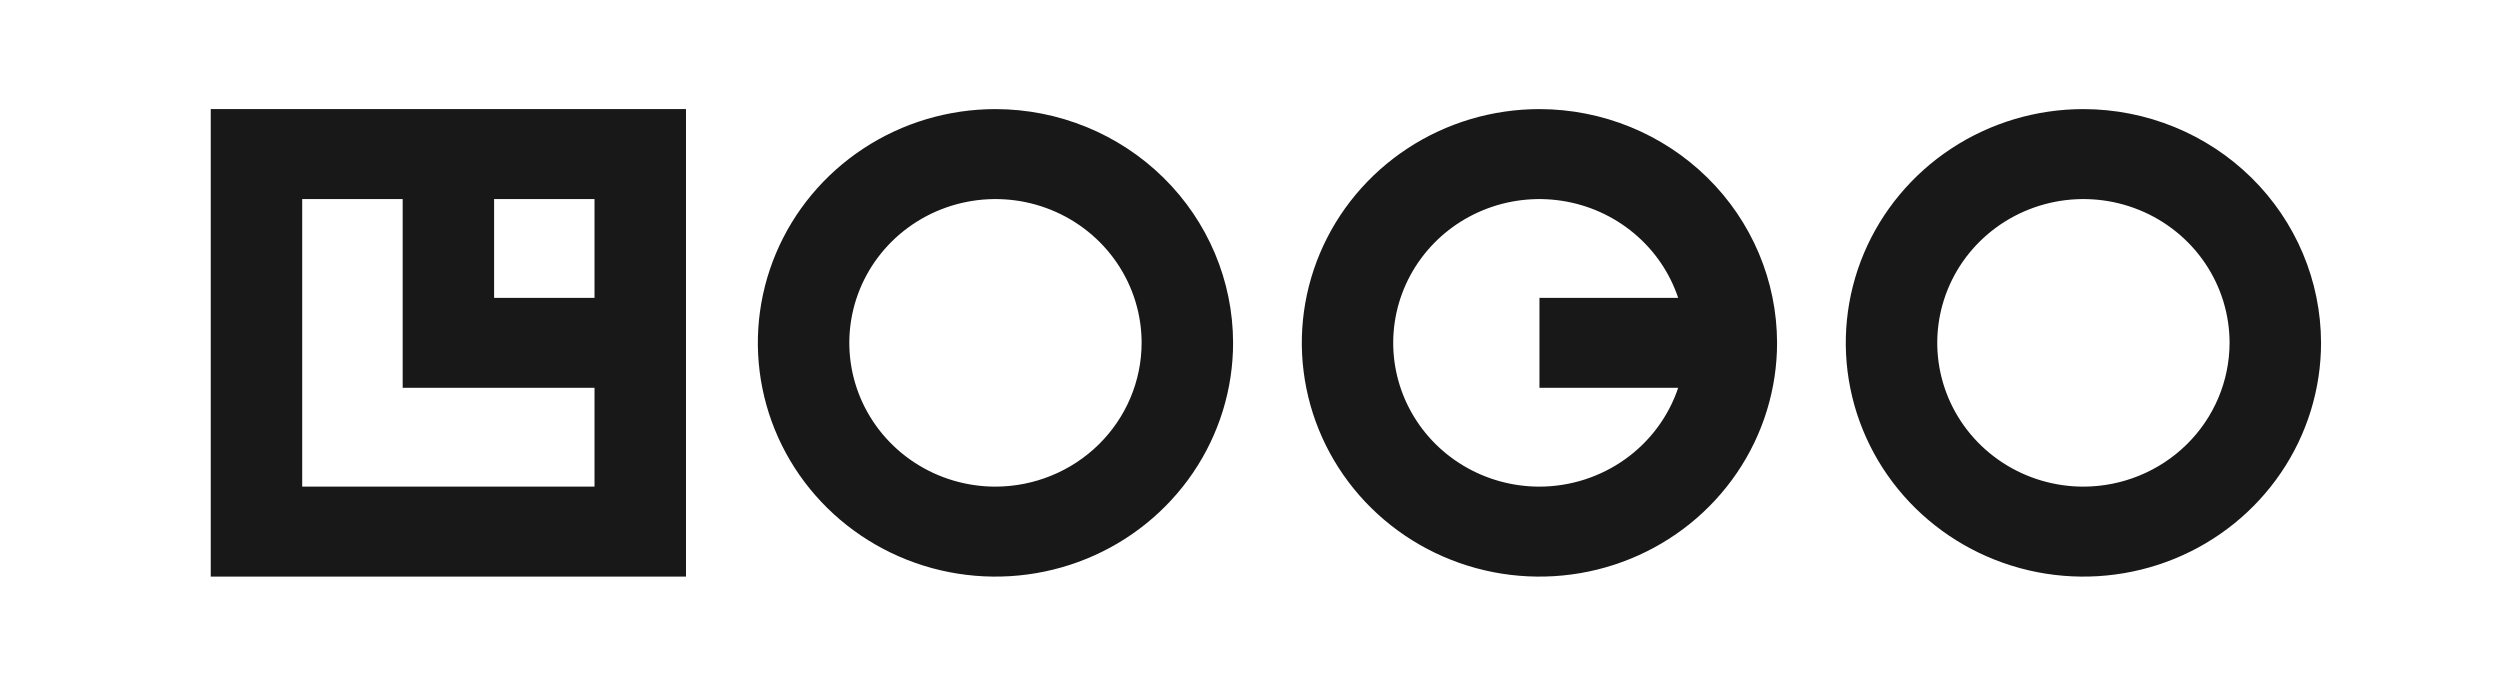
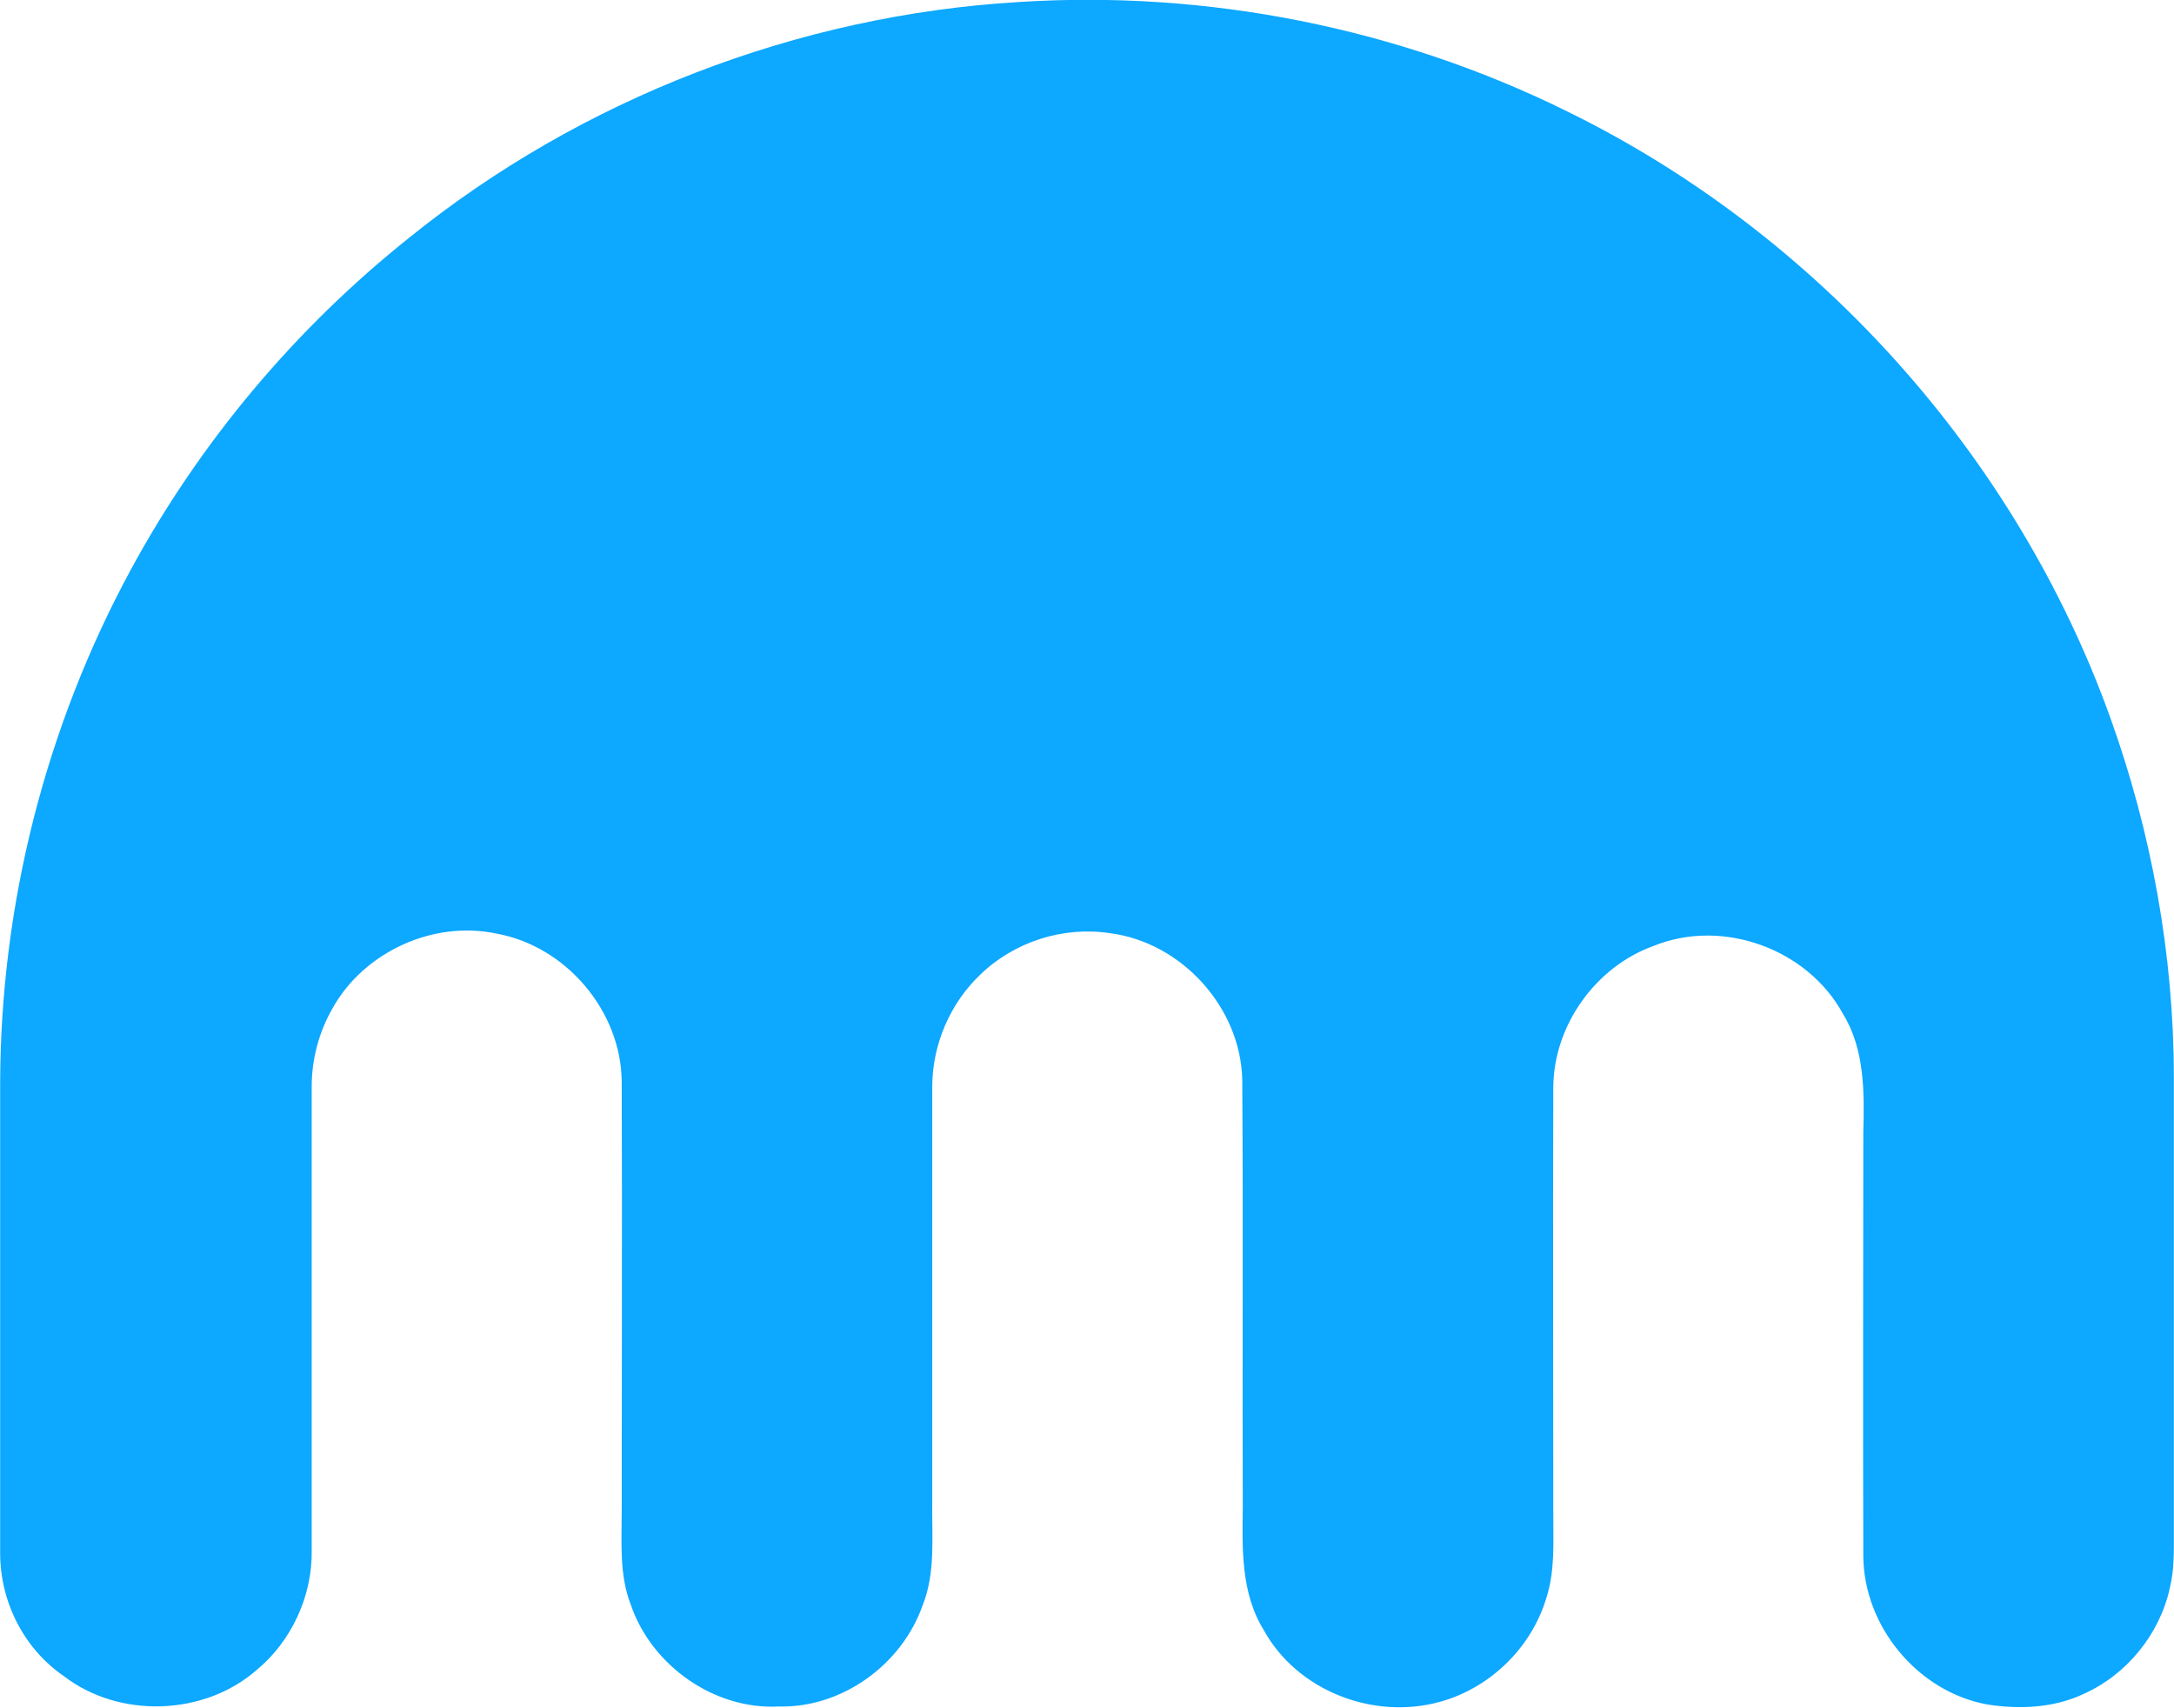
- <svg xmlns="http://www.w3.org/2000/svg" width="144" height="39" viewBox="0 0 144 39" fill="none">
-   <g opacity="0.96">
-     <path d="M12.139 33.213H39.513V6.284H12.139V33.213ZM34.244 17.157H28.46V11.467H34.244V17.157ZM17.407 11.467H23.194V22.339H34.244V28.03H17.407V11.467ZM57.339 6.284C54.632 6.284 51.986 7.073 49.735 8.553C47.484 10.032 45.73 12.135 44.694 14.596C43.658 17.056 43.387 19.763 43.915 22.375C44.443 24.987 45.746 27.386 47.661 29.269C49.575 31.152 52.014 32.434 54.669 32.954C57.324 33.474 60.076 33.207 62.577 32.188C65.078 31.169 67.215 29.443 68.719 27.229C70.223 25.015 71.026 22.411 71.026 19.748C71.022 16.178 69.578 12.756 67.013 10.232C64.447 7.708 60.968 6.288 57.339 6.284ZM57.339 28.03C55.674 28.03 54.046 27.544 52.662 26.634C51.278 25.724 50.199 24.431 49.561 22.917C48.924 21.404 48.758 19.739 49.082 18.133C49.407 16.526 50.209 15.051 51.386 13.892C52.564 12.734 54.064 11.945 55.697 11.626C57.33 11.306 59.022 11.47 60.56 12.097C62.099 12.724 63.413 13.786 64.338 15.147C65.263 16.509 65.757 18.11 65.757 19.748C65.754 21.944 64.866 24.048 63.288 25.6C61.71 27.153 59.571 28.026 57.339 28.03ZM120.005 6.284C117.298 6.283 114.652 7.073 112.401 8.552C110.15 10.032 108.396 12.134 107.359 14.595C106.323 17.055 106.052 19.762 106.58 22.374C107.108 24.986 108.412 27.386 110.326 29.269C112.24 31.152 114.679 32.434 117.334 32.954C119.988 33.474 122.741 33.207 125.242 32.188C127.743 31.169 129.881 29.443 131.384 27.229C132.889 25.015 133.692 22.411 133.692 19.748C133.687 16.179 132.244 12.757 129.679 10.232C127.113 7.708 123.634 6.288 120.005 6.284ZM120.005 28.03C118.341 28.03 116.713 27.544 115.328 26.634C113.944 25.725 112.865 24.431 112.227 22.918C111.59 21.405 111.423 19.74 111.748 18.133C112.072 16.527 112.874 15.051 114.051 13.893C115.229 12.735 116.729 11.946 118.362 11.626C119.995 11.306 121.687 11.47 123.225 12.097C124.764 12.724 126.079 13.785 127.004 15.147C127.929 16.509 128.423 18.11 128.423 19.748C128.419 21.943 127.532 24.048 125.953 25.6C124.376 27.152 122.237 28.026 120.005 28.03ZM88.672 6.284C85.965 6.284 83.318 7.073 81.067 8.553C78.817 10.032 77.062 12.135 76.026 14.596C74.99 17.056 74.719 19.763 75.248 22.375C75.776 24.987 77.079 27.386 78.993 29.269C80.907 31.152 83.346 32.434 86.001 32.954C88.656 33.474 91.409 33.207 93.909 32.188C96.411 31.169 98.548 29.443 100.052 27.229C101.556 25.015 102.359 22.411 102.359 19.748C102.355 16.178 100.911 12.756 98.345 10.232C95.779 7.708 92.3 6.288 88.672 6.284ZM88.672 28.03C87.12 28.03 85.599 27.609 84.276 26.813C82.952 26.017 81.878 24.877 81.172 23.518C80.466 22.16 80.155 20.635 80.274 19.114C80.393 17.592 80.937 16.133 81.846 14.896C82.754 13.659 83.993 12.694 85.425 12.106C86.856 11.518 88.425 11.331 89.958 11.565C91.491 11.799 92.928 12.445 94.111 13.432C95.295 14.418 96.178 15.708 96.663 17.157H88.672V22.339H96.663C96.107 23.993 95.036 25.433 93.602 26.454C92.167 27.476 90.442 28.027 88.672 28.03Z" fill="#0F0F0F" />
-   </g>
+ <svg xmlns="http://www.w3.org/2000/svg" id="Layer_1" viewBox="0 0 429.8 337.7" width="2500" height="1964">
+   <style>.st0{fill:#0da8ff}</style>
+   <path class="st0" d="M201.4.4C238.6-2 276.5 5.5 310 22.1c49.3 24.2 88.6 68 107.2 119.7 8.2 22.8 12.6 47 12.6 71.2v90c0 3.7.1 7.4-.8 11-2 9.1-8.5 17.1-17 20.9-5.9 2.8-12.7 3.1-19.1 2.1-13.7-2.5-24.4-15.4-24.5-29.3-.1-27.9 0-55.8 0-83.8.2-7.9.3-16.4-4-23.4-7-12.9-23.8-19-37.4-13.5-11.5 4.1-19.8 15.7-19.9 27.9-.1 28.4 0 56.7 0 85 0 5.3.3 10.7-1.3 15.8-2.9 10-11.2 18.1-21.2 20.8-13.1 3.6-28.2-2.2-34.8-14.3-4.5-7.3-4.2-16.1-4.1-24.3-.1-28.1.1-56.3-.1-84.4-.3-14.3-12-27.2-26.2-29-9.2-1.4-18.9 1.7-25.6 8.2-6 5.7-9.5 13.9-9.5 22.2v82c-.1 6.9.7 14-1.9 20.5-4.1 11.7-15.9 20.3-28.4 20-12.8.7-25.2-8.1-29.3-20.1-2.3-5.9-1.8-12.3-1.8-18.5 0-28.3.1-56.6 0-84.9-.1-14-11-26.8-24.7-29.3-12.5-2.7-26.3 3.6-32.5 14.8-2.7 4.7-4.1 10.1-4.1 15.4v91.9c.1 8.9-4 17.8-10.9 23.5-10.4 9.1-27.2 9.6-38.1 1.2C4.7 326 0 316.7 0 307.1V214c.1-35.2 9-70.3 25.8-101.3C39.5 87.4 58.4 64.9 81 46.9 115 19.5 157.7 3 201.4.4z" id="_x23_0da8ffff" />
</svg>
